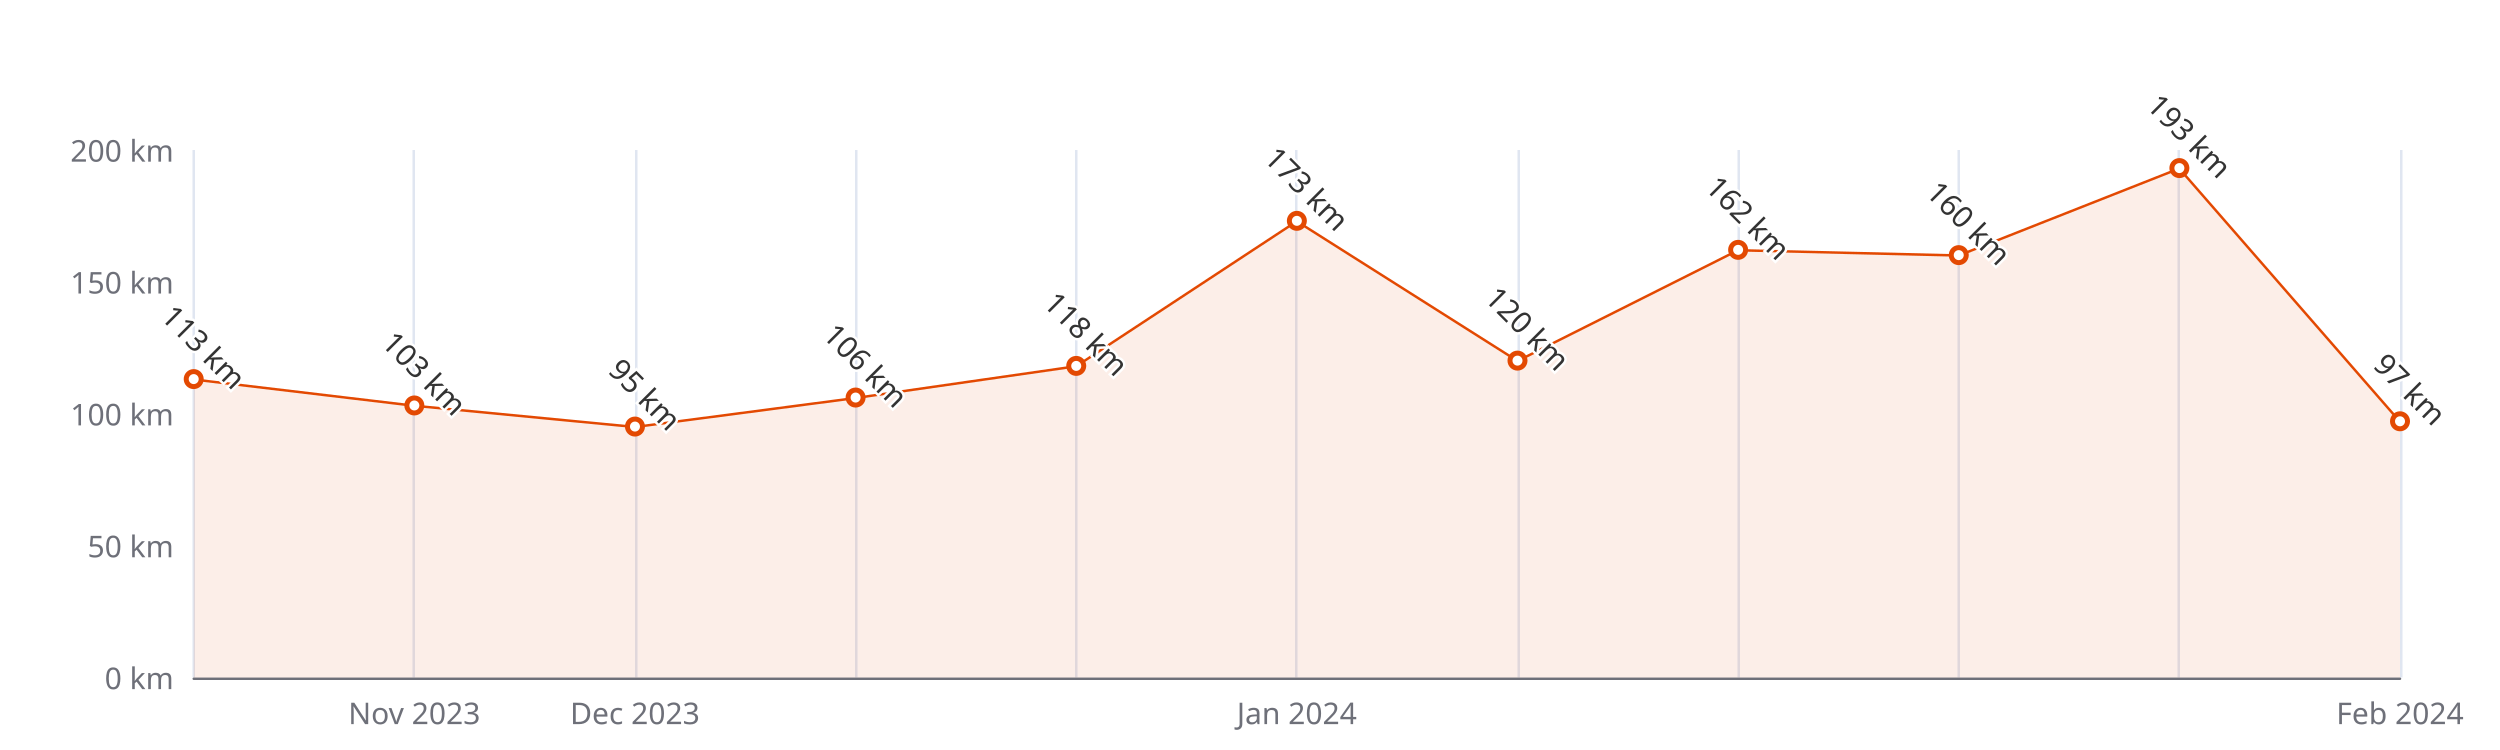
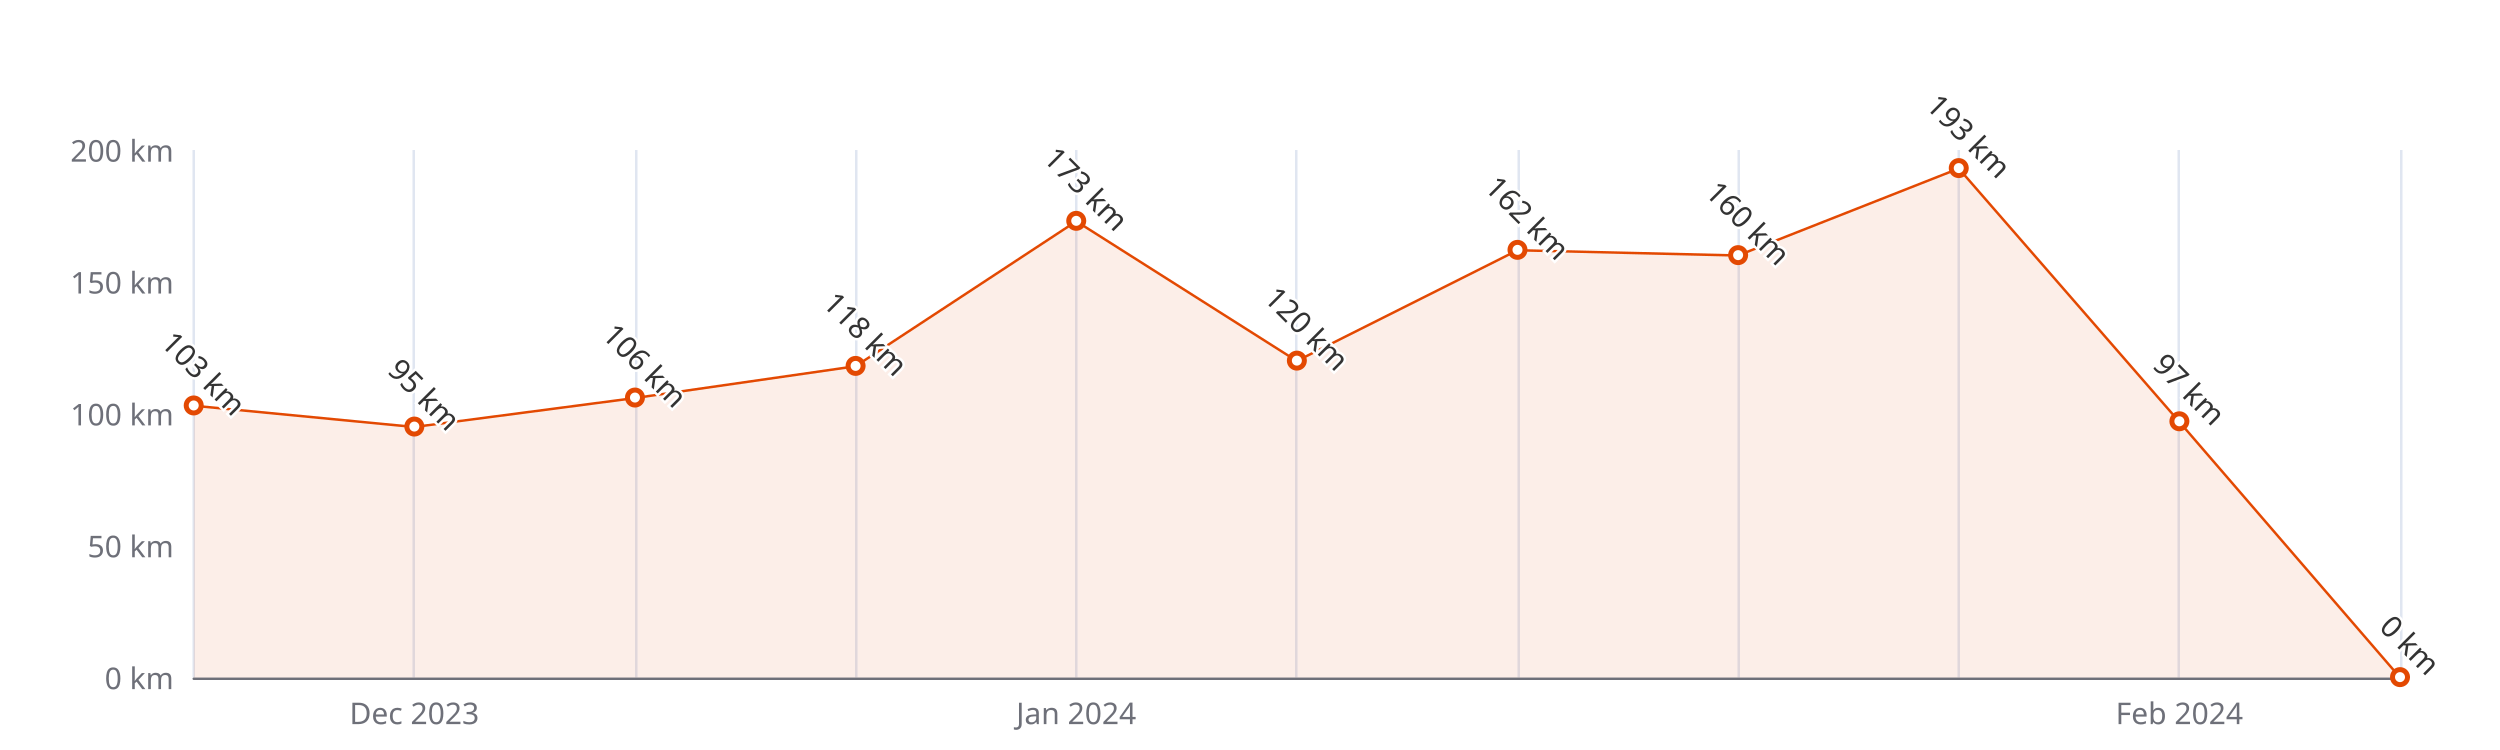
<svg xmlns="http://www.w3.org/2000/svg" width="1000" height="300" version="1.1" baseProfile="full" viewBox="0 0 1000 300">
  <rect width="1000" height="300" x="0" y="0" id="0" fill="#ffffff" />
  <path d="M77.5 60L77.5 271" fill="none" stroke="#E0E6F1" />
  <path d="M165.5 60L165.5 271" fill="none" stroke="#E0E6F1" />
  <path d="M254.5 60L254.5 271" fill="none" stroke="#E0E6F1" />
  <path d="M342.5 60L342.5 271" fill="none" stroke="#E0E6F1" />
  <path d="M430.5 60L430.5 271" fill="none" stroke="#E0E6F1" />
  <path d="M518.5 60L518.5 271" fill="none" stroke="#E0E6F1" />
  <path d="M607.5 60L607.5 271" fill="none" stroke="#E0E6F1" />
  <path d="M695.5 60L695.5 271" fill="none" stroke="#E0E6F1" />
  <path d="M783.5 60L783.5 271" fill="none" stroke="#E0E6F1" />
  <path d="M871.5 60L871.5 271" fill="none" stroke="#E0E6F1" />
  <path d="M960.5 60L960.5 271" fill="none" stroke="#E0E6F1" />
  <path d="M77.5 271.5L960 271.5" fill="none" stroke="#6E7079" stroke-linecap="round" />
  <text dominant-baseline="central" text-anchor="end" style="font-size:12px;font-family:sans-serif;" xml:space="preserve" transform="translate(69.48 271)" fill="#6E7079">0 km</text>
  <text dominant-baseline="central" text-anchor="end" style="font-size:12px;font-family:sans-serif;" xml:space="preserve" transform="translate(69.48 218.25)" fill="#6E7079">50 km</text>
  <text dominant-baseline="central" text-anchor="end" style="font-size:12px;font-family:sans-serif;" xml:space="preserve" transform="translate(69.48 165.5)" fill="#6E7079">100 km</text>
  <text dominant-baseline="central" text-anchor="end" style="font-size:12px;font-family:sans-serif;" xml:space="preserve" transform="translate(69.48 112.75)" fill="#6E7079">150 km</text>
  <text dominant-baseline="central" text-anchor="end" style="font-size:12px;font-family:sans-serif;" xml:space="preserve" transform="translate(69.48 60)" fill="#6E7079">200 km</text>
-   <text dominant-baseline="central" text-anchor="middle" style="font-size:12px;font-family:sans-serif;" xml:space="preserve" y="6" transform="translate(165.732 279)" fill="#6E7079">Nov 2023</text>
-   <text dominant-baseline="central" text-anchor="middle" style="font-size:12px;font-family:sans-serif;" xml:space="preserve" y="6" transform="translate(253.984 279)" fill="#6E7079">Dec 2023</text>
-   <text dominant-baseline="central" text-anchor="middle" style="font-size:12px;font-family:sans-serif;" xml:space="preserve" y="6" transform="translate(518.74 279)" fill="#6E7079">Jan 2024</text>
-   <text dominant-baseline="central" text-anchor="middle" style="font-size:12px;font-family:sans-serif;" xml:space="preserve" y="6" transform="translate(960 279)" fill="#6E7079">Feb 2024</text>
+   <text dominant-baseline="central" text-anchor="middle" style="font-size:12px;font-family:sans-serif;" xml:space="preserve" y="6" transform="translate(165.732 279)" fill="#6E7079">Dec 2023</text>
+   <text dominant-baseline="central" text-anchor="middle" style="font-size:12px;font-family:sans-serif;" xml:space="preserve" y="6" transform="translate(430.488 279)" fill="#6E7079">Jan 2024</text>
+   <text dominant-baseline="central" text-anchor="middle" style="font-size:12px;font-family:sans-serif;" xml:space="preserve" y="6" transform="translate(871.748 279)" fill="#6E7079">Feb 2024</text>
  <g clip-path="url(#zr5-c0)">
-     <path d="M77.5 151.8L165.7 162.3L254 170.8L342.2 159.2L430.5 146.5L518.7 88.5L607 144.4L695.2 100.1L783.5 102.2L871.7 67.4L960 168.7L960 271L871.7 271L783.5 271L695.2 271L607 271L518.7 271L430.5 271L342.2 271L254 271L165.7 271L77.5 271Z" fill="rgb(227,73,2)" fill-opacity="0.09" />
-     <path d="M77.5 151.8L165.7 162.3L254 170.8L342.2 159.2L430.5 146.5L518.7 88.5L607 144.4L695.2 100.1L783.5 102.2L871.7 67.4L960 168.7" fill="none" stroke="#E34902" stroke-linejoin="bevel" />
+     <path d="M77.5 162.3L165.7 170.8L254 159.2L342.2 146.5L430.5 88.5L518.7 144.4L607 100.1L695.2 102.2L783.5 67.4L871.7 168.7L960 271L871.7 271L783.5 271L695.2 271L607 271L518.7 271L430.5 271L342.2 271L254 271L165.7 271L77.5 271Z" fill="rgb(227,73,2)" fill-opacity="0.09" />
+     <path d="M77.5 162.3L165.7 170.8L254 159.2L342.2 146.5L430.5 88.5L518.7 144.4L607 100.1L695.2 102.2L783.5 67.4L871.7 168.7L960 271" fill="none" stroke="#E34902" stroke-linejoin="bevel" />
  </g>
-   <path d="M1 0A1 1 0 1 1 1 -0.1A1 1 0 0 1 1 0" transform="matrix(3,0,0,3,77.48,151.785)" fill="#fff" stroke="#E34902" stroke-width="0.667" />
-   <path d="M1 0A1 1 0 1 1 1 -0.1A1 1 0 0 1 1 0" transform="matrix(3,0,0,3,165.732,162.335)" fill="#fff" stroke="#E34902" stroke-width="0.667" />
-   <path d="M1 0A1 1 0 1 1 1 -0.1A1 1 0 0 1 1 0" transform="matrix(3,0,0,3,253.984,170.775)" fill="#fff" stroke="#E34902" stroke-width="0.667" />
-   <path d="M1 0A1 1 0 1 1 1 -0.1A1 1 0 0 1 1 0" transform="matrix(3,0,0,3,342.236,159.17)" fill="#fff" stroke="#E34902" stroke-width="0.667" />
-   <path d="M1 0A1 1 0 1 1 1 -0.1A1 1 0 0 1 1 0" transform="matrix(3,0,0,3,430.488,146.51)" fill="#fff" stroke="#E34902" stroke-width="0.667" />
-   <path d="M1 0A1 1 0 1 1 1 -0.1A1 1 0 0 1 1 0" transform="matrix(3,0,0,3,518.74,88.485)" fill="#fff" stroke="#E34902" stroke-width="0.667" />
-   <path d="M1 0A1 1 0 1 1 1 -0.1A1 1 0 0 1 1 0" transform="matrix(3,0,0,3,606.992,144.4)" fill="#fff" stroke="#E34902" stroke-width="0.667" />
-   <path d="M1 0A1 1 0 1 1 1 -0.1A1 1 0 0 1 1 0" transform="matrix(3,0,0,3,695.244,100.09)" fill="#fff" stroke="#E34902" stroke-width="0.667" />
-   <path d="M1 0A1 1 0 1 1 1 -0.1A1 1 0 0 1 1 0" transform="matrix(3,0,0,3,783.496,102.2)" fill="#fff" stroke="#E34902" stroke-width="0.667" />
-   <path d="M1 0A1 1 0 1 1 1 -0.1A1 1 0 0 1 1 0" transform="matrix(3,0,0,3,871.748,67.385)" fill="#fff" stroke="#E34902" stroke-width="0.667" />
-   <path d="M1 0A1 1 0 1 1 1 -0.1A1 1 0 0 1 1 0" transform="matrix(3,0,0,3,960,168.665)" fill="#fff" stroke="#E34902" stroke-width="0.667" />
-   <text dominant-baseline="central" text-anchor="middle" style="font-size:12px;font-family:sans-serif;" xml:space="preserve" y="-6" transform="matrix(0.707,0.707,-0.707,0.707,77.48,142.785)" fill="#333" stroke="rgb(255,255,255)" stroke-width="2" paint-order="stroke" stroke-miterlimit="2">113 km</text>
-   <text dominant-baseline="central" text-anchor="middle" style="font-size:12px;font-family:sans-serif;" xml:space="preserve" y="-6" transform="matrix(0.707,0.707,-0.707,0.707,165.732,153.335)" fill="#333" stroke="rgb(255,255,255)" stroke-width="2" paint-order="stroke" stroke-miterlimit="2">103 km</text>
-   <text dominant-baseline="central" text-anchor="middle" style="font-size:12px;font-family:sans-serif;" xml:space="preserve" y="-6" transform="matrix(0.707,0.707,-0.707,0.707,253.984,161.775)" fill="#333" stroke="rgb(255,255,255)" stroke-width="2" paint-order="stroke" stroke-miterlimit="2">95 km</text>
-   <text dominant-baseline="central" text-anchor="middle" style="font-size:12px;font-family:sans-serif;" xml:space="preserve" y="-6" transform="matrix(0.707,0.707,-0.707,0.707,342.236,150.17)" fill="#333" stroke="rgb(255,255,255)" stroke-width="2" paint-order="stroke" stroke-miterlimit="2">106 km</text>
-   <text dominant-baseline="central" text-anchor="middle" style="font-size:12px;font-family:sans-serif;" xml:space="preserve" y="-6" transform="matrix(0.707,0.707,-0.707,0.707,430.488,137.51)" fill="#333" stroke="rgb(255,255,255)" stroke-width="2" paint-order="stroke" stroke-miterlimit="2">118 km</text>
-   <text dominant-baseline="central" text-anchor="middle" style="font-size:12px;font-family:sans-serif;" xml:space="preserve" y="-6" transform="matrix(0.707,0.707,-0.707,0.707,518.74,79.485)" fill="#333" stroke="rgb(255,255,255)" stroke-width="2" paint-order="stroke" stroke-miterlimit="2">173 km</text>
-   <text dominant-baseline="central" text-anchor="middle" style="font-size:12px;font-family:sans-serif;" xml:space="preserve" y="-6" transform="matrix(0.707,0.707,-0.707,0.707,606.992,135.4)" fill="#333" stroke="rgb(255,255,255)" stroke-width="2" paint-order="stroke" stroke-miterlimit="2">120 km</text>
-   <text dominant-baseline="central" text-anchor="middle" style="font-size:12px;font-family:sans-serif;" xml:space="preserve" y="-6" transform="matrix(0.707,0.707,-0.707,0.707,695.244,91.09)" fill="#333" stroke="rgb(255,255,255)" stroke-width="2" paint-order="stroke" stroke-miterlimit="2">162 km</text>
-   <text dominant-baseline="central" text-anchor="middle" style="font-size:12px;font-family:sans-serif;" xml:space="preserve" y="-6" transform="matrix(0.707,0.707,-0.707,0.707,783.496,93.2)" fill="#333" stroke="rgb(255,255,255)" stroke-width="2" paint-order="stroke" stroke-miterlimit="2">160 km</text>
-   <text dominant-baseline="central" text-anchor="middle" style="font-size:12px;font-family:sans-serif;" xml:space="preserve" y="-6" transform="matrix(0.707,0.707,-0.707,0.707,871.748,58.385)" fill="#333" stroke="rgb(255,255,255)" stroke-width="2" paint-order="stroke" stroke-miterlimit="2">193 km</text>
-   <text dominant-baseline="central" text-anchor="middle" style="font-size:12px;font-family:sans-serif;" xml:space="preserve" y="-6" transform="matrix(0.707,0.707,-0.707,0.707,960,159.665)" fill="#333" stroke="rgb(255,255,255)" stroke-width="2" paint-order="stroke" stroke-miterlimit="2">97 km</text>
+   <path d="M1 0A1 1 0 1 1 1 -0.1A1 1 0 0 1 1 0" transform="matrix(3,0,0,3,77.48,162.335)" fill="#fff" stroke="#E34902" stroke-width="0.667" />
+   <path d="M1 0A1 1 0 1 1 1 -0.1A1 1 0 0 1 1 0" transform="matrix(3,0,0,3,165.732,170.775)" fill="#fff" stroke="#E34902" stroke-width="0.667" />
+   <path d="M1 0A1 1 0 1 1 1 -0.1A1 1 0 0 1 1 0" transform="matrix(3,0,0,3,253.984,159.17)" fill="#fff" stroke="#E34902" stroke-width="0.667" />
+   <path d="M1 0A1 1 0 1 1 1 -0.1A1 1 0 0 1 1 0" transform="matrix(3,0,0,3,342.236,146.51)" fill="#fff" stroke="#E34902" stroke-width="0.667" />
+   <path d="M1 0A1 1 0 1 1 1 -0.1A1 1 0 0 1 1 0" transform="matrix(3,0,0,3,430.488,88.485)" fill="#fff" stroke="#E34902" stroke-width="0.667" />
+   <path d="M1 0A1 1 0 1 1 1 -0.1A1 1 0 0 1 1 0" transform="matrix(3,0,0,3,518.74,144.4)" fill="#fff" stroke="#E34902" stroke-width="0.667" />
+   <path d="M1 0A1 1 0 1 1 1 -0.1A1 1 0 0 1 1 0" transform="matrix(3,0,0,3,606.992,100.09)" fill="#fff" stroke="#E34902" stroke-width="0.667" />
+   <path d="M1 0A1 1 0 1 1 1 -0.1A1 1 0 0 1 1 0" transform="matrix(3,0,0,3,695.244,102.2)" fill="#fff" stroke="#E34902" stroke-width="0.667" />
+   <path d="M1 0A1 1 0 1 1 1 -0.1A1 1 0 0 1 1 0" transform="matrix(3,0,0,3,783.496,67.385)" fill="#fff" stroke="#E34902" stroke-width="0.667" />
+   <path d="M1 0A1 1 0 1 1 1 -0.1A1 1 0 0 1 1 0" transform="matrix(3,0,0,3,871.748,168.665)" fill="#fff" stroke="#E34902" stroke-width="0.667" />
+   <path d="M1 0A1 1 0 1 1 1 -0.1A1 1 0 0 1 1 0" transform="matrix(3,0,0,3,960,271)" fill="#fff" stroke="#E34902" stroke-width="0.667" />
+   <text dominant-baseline="central" text-anchor="middle" style="font-size:12px;font-family:sans-serif;" xml:space="preserve" y="-6" transform="matrix(0.707,0.707,-0.707,0.707,77.48,153.335)" fill="#333" stroke="rgb(255,255,255)" stroke-width="2" paint-order="stroke" stroke-miterlimit="2">103 km</text>
+   <text dominant-baseline="central" text-anchor="middle" style="font-size:12px;font-family:sans-serif;" xml:space="preserve" y="-6" transform="matrix(0.707,0.707,-0.707,0.707,165.732,161.775)" fill="#333" stroke="rgb(255,255,255)" stroke-width="2" paint-order="stroke" stroke-miterlimit="2">95 km</text>
+   <text dominant-baseline="central" text-anchor="middle" style="font-size:12px;font-family:sans-serif;" xml:space="preserve" y="-6" transform="matrix(0.707,0.707,-0.707,0.707,253.984,150.17)" fill="#333" stroke="rgb(255,255,255)" stroke-width="2" paint-order="stroke" stroke-miterlimit="2">106 km</text>
+   <text dominant-baseline="central" text-anchor="middle" style="font-size:12px;font-family:sans-serif;" xml:space="preserve" y="-6" transform="matrix(0.707,0.707,-0.707,0.707,342.236,137.51)" fill="#333" stroke="rgb(255,255,255)" stroke-width="2" paint-order="stroke" stroke-miterlimit="2">118 km</text>
+   <text dominant-baseline="central" text-anchor="middle" style="font-size:12px;font-family:sans-serif;" xml:space="preserve" y="-6" transform="matrix(0.707,0.707,-0.707,0.707,430.488,79.485)" fill="#333" stroke="rgb(255,255,255)" stroke-width="2" paint-order="stroke" stroke-miterlimit="2">173 km</text>
+   <text dominant-baseline="central" text-anchor="middle" style="font-size:12px;font-family:sans-serif;" xml:space="preserve" y="-6" transform="matrix(0.707,0.707,-0.707,0.707,518.74,135.4)" fill="#333" stroke="rgb(255,255,255)" stroke-width="2" paint-order="stroke" stroke-miterlimit="2">120 km</text>
+   <text dominant-baseline="central" text-anchor="middle" style="font-size:12px;font-family:sans-serif;" xml:space="preserve" y="-6" transform="matrix(0.707,0.707,-0.707,0.707,606.992,91.09)" fill="#333" stroke="rgb(255,255,255)" stroke-width="2" paint-order="stroke" stroke-miterlimit="2">162 km</text>
+   <text dominant-baseline="central" text-anchor="middle" style="font-size:12px;font-family:sans-serif;" xml:space="preserve" y="-6" transform="matrix(0.707,0.707,-0.707,0.707,695.244,93.2)" fill="#333" stroke="rgb(255,255,255)" stroke-width="2" paint-order="stroke" stroke-miterlimit="2">160 km</text>
+   <text dominant-baseline="central" text-anchor="middle" style="font-size:12px;font-family:sans-serif;" xml:space="preserve" y="-6" transform="matrix(0.707,0.707,-0.707,0.707,783.496,58.385)" fill="#333" stroke="rgb(255,255,255)" stroke-width="2" paint-order="stroke" stroke-miterlimit="2">193 km</text>
+   <text dominant-baseline="central" text-anchor="middle" style="font-size:12px;font-family:sans-serif;" xml:space="preserve" y="-6" transform="matrix(0.707,0.707,-0.707,0.707,871.748,159.665)" fill="#333" stroke="rgb(255,255,255)" stroke-width="2" paint-order="stroke" stroke-miterlimit="2">97 km</text>
+   <text dominant-baseline="central" text-anchor="middle" style="font-size:12px;font-family:sans-serif;" xml:space="preserve" y="-6" transform="matrix(0.707,0.707,-0.707,0.707,960,262)" fill="#333" stroke="rgb(255,255,255)" stroke-width="2" paint-order="stroke" stroke-miterlimit="2">0 km</text>
  <defs>
    <clipPath id="zr5-c0">
      <path d="M76 59.5l884 0l0 212l-884 0Z" fill="#000" />
    </clipPath>
  </defs>
</svg>
